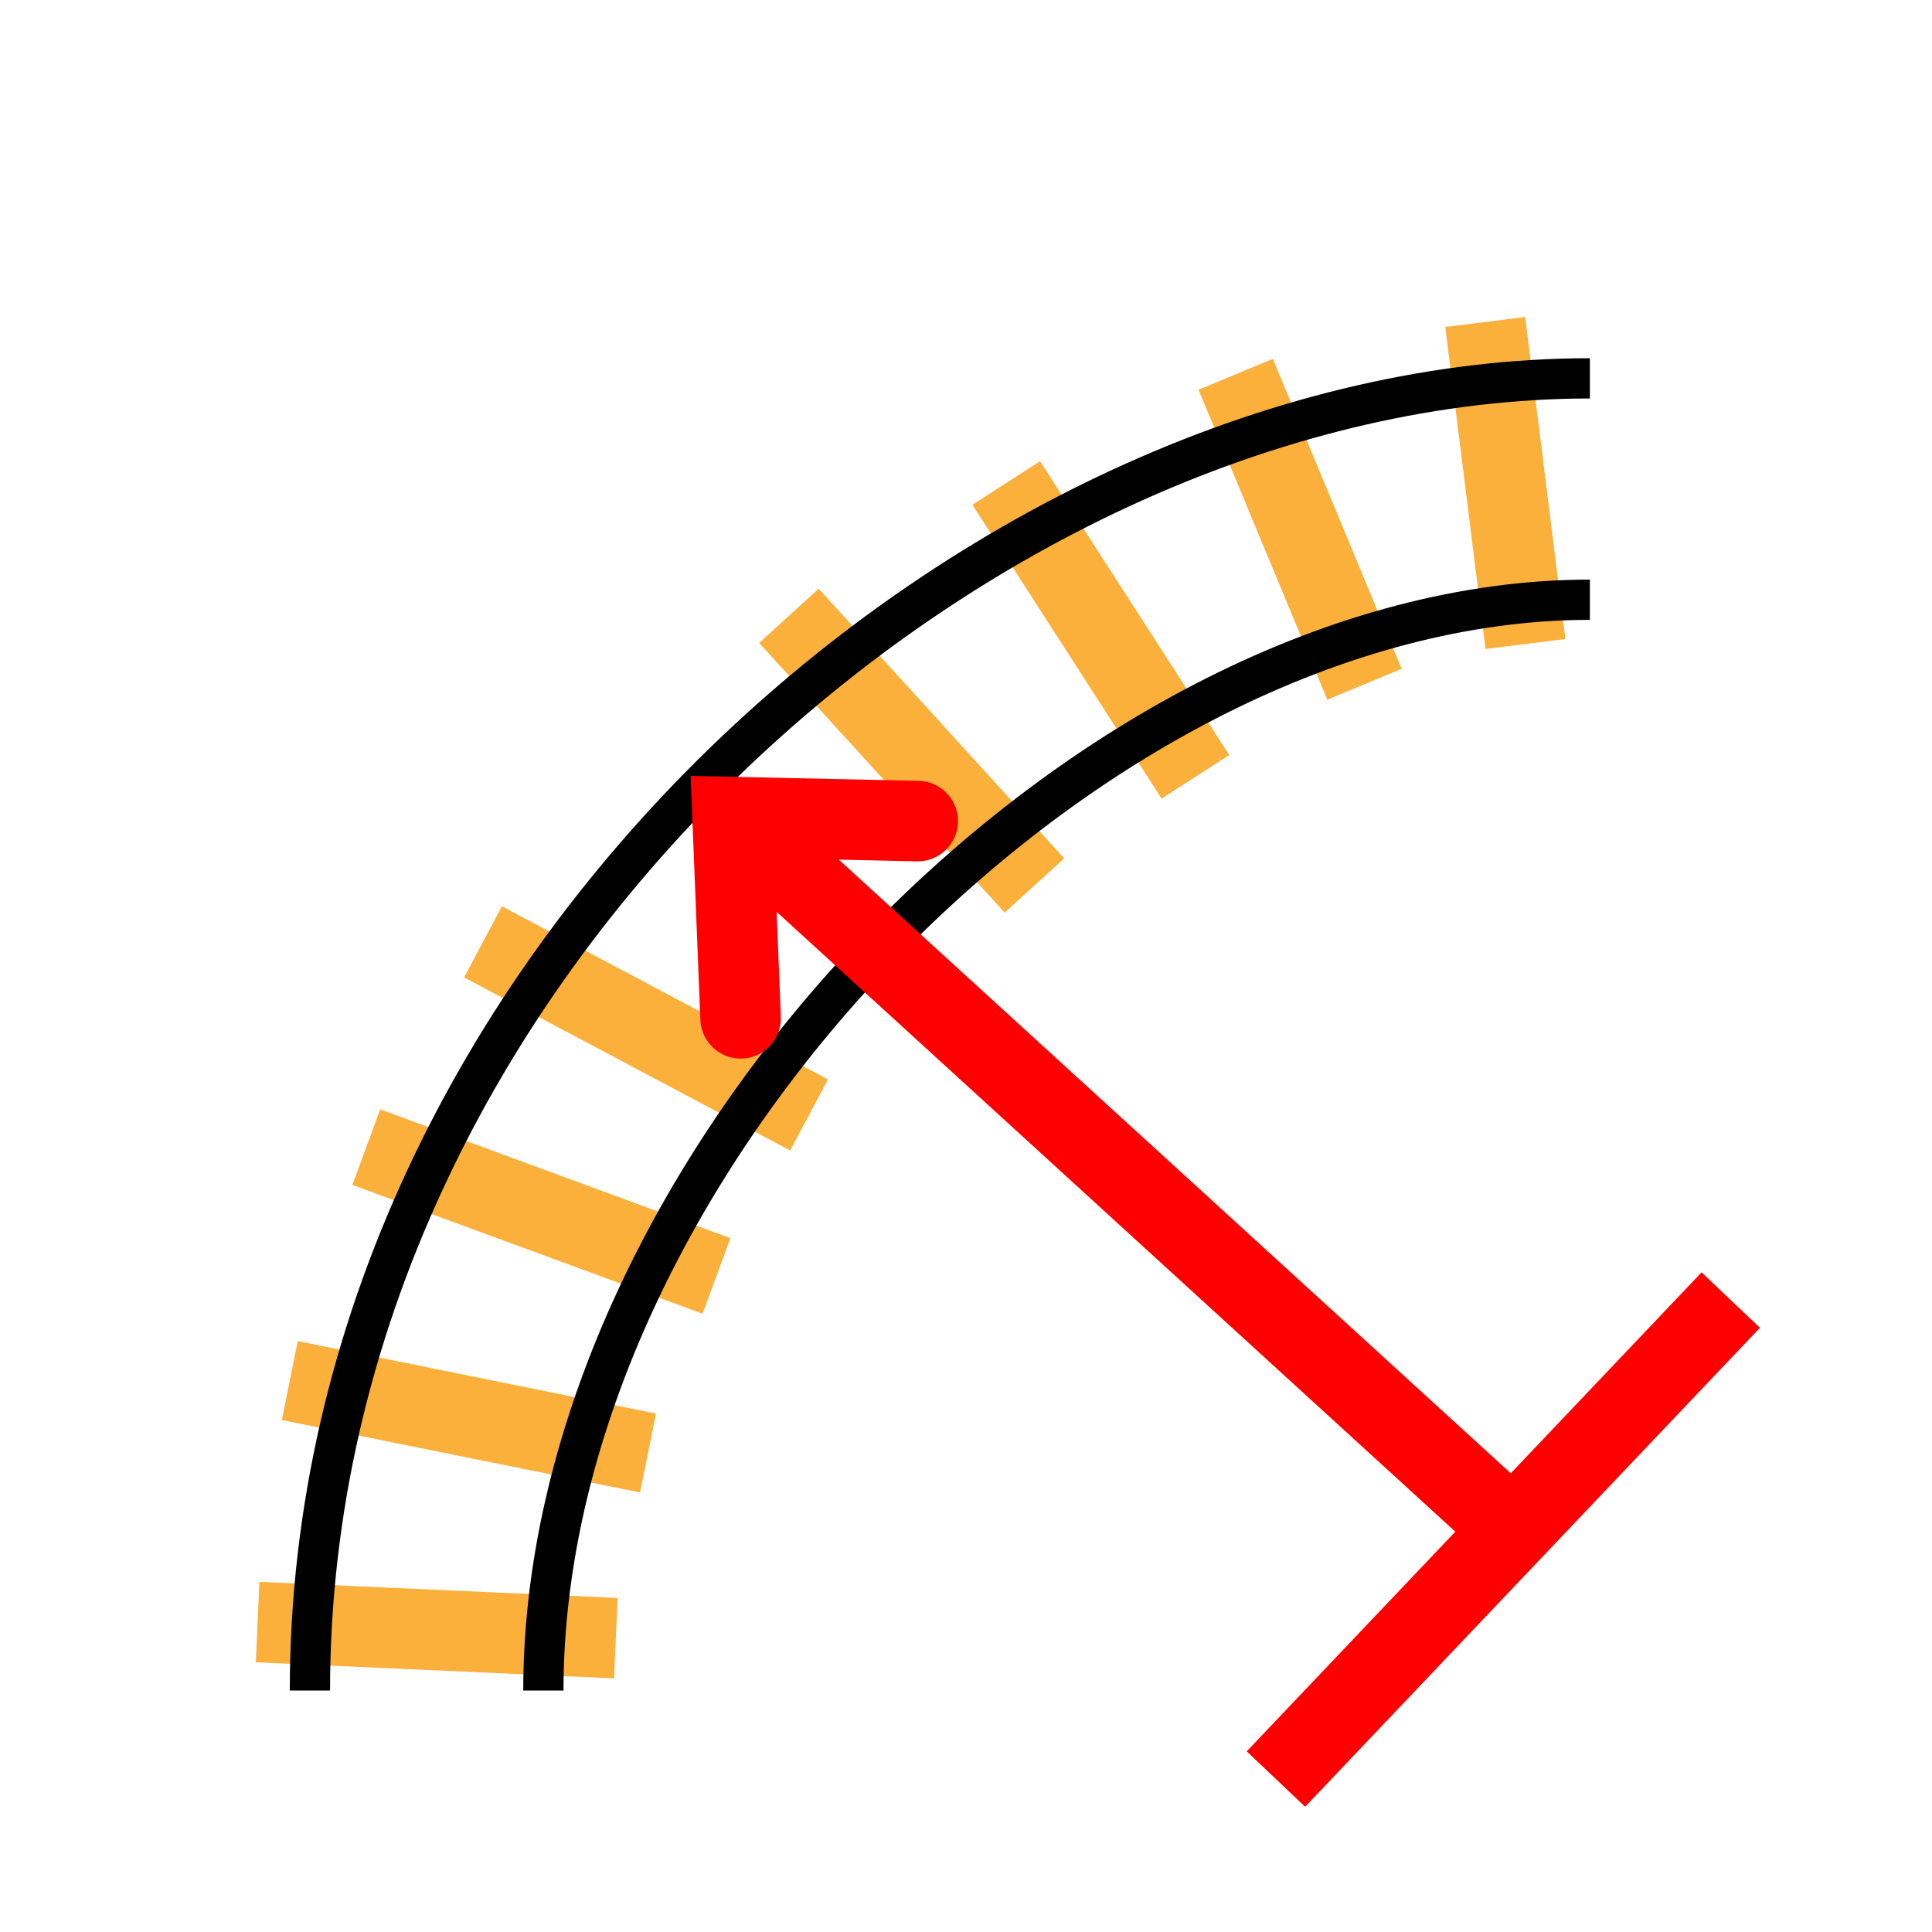
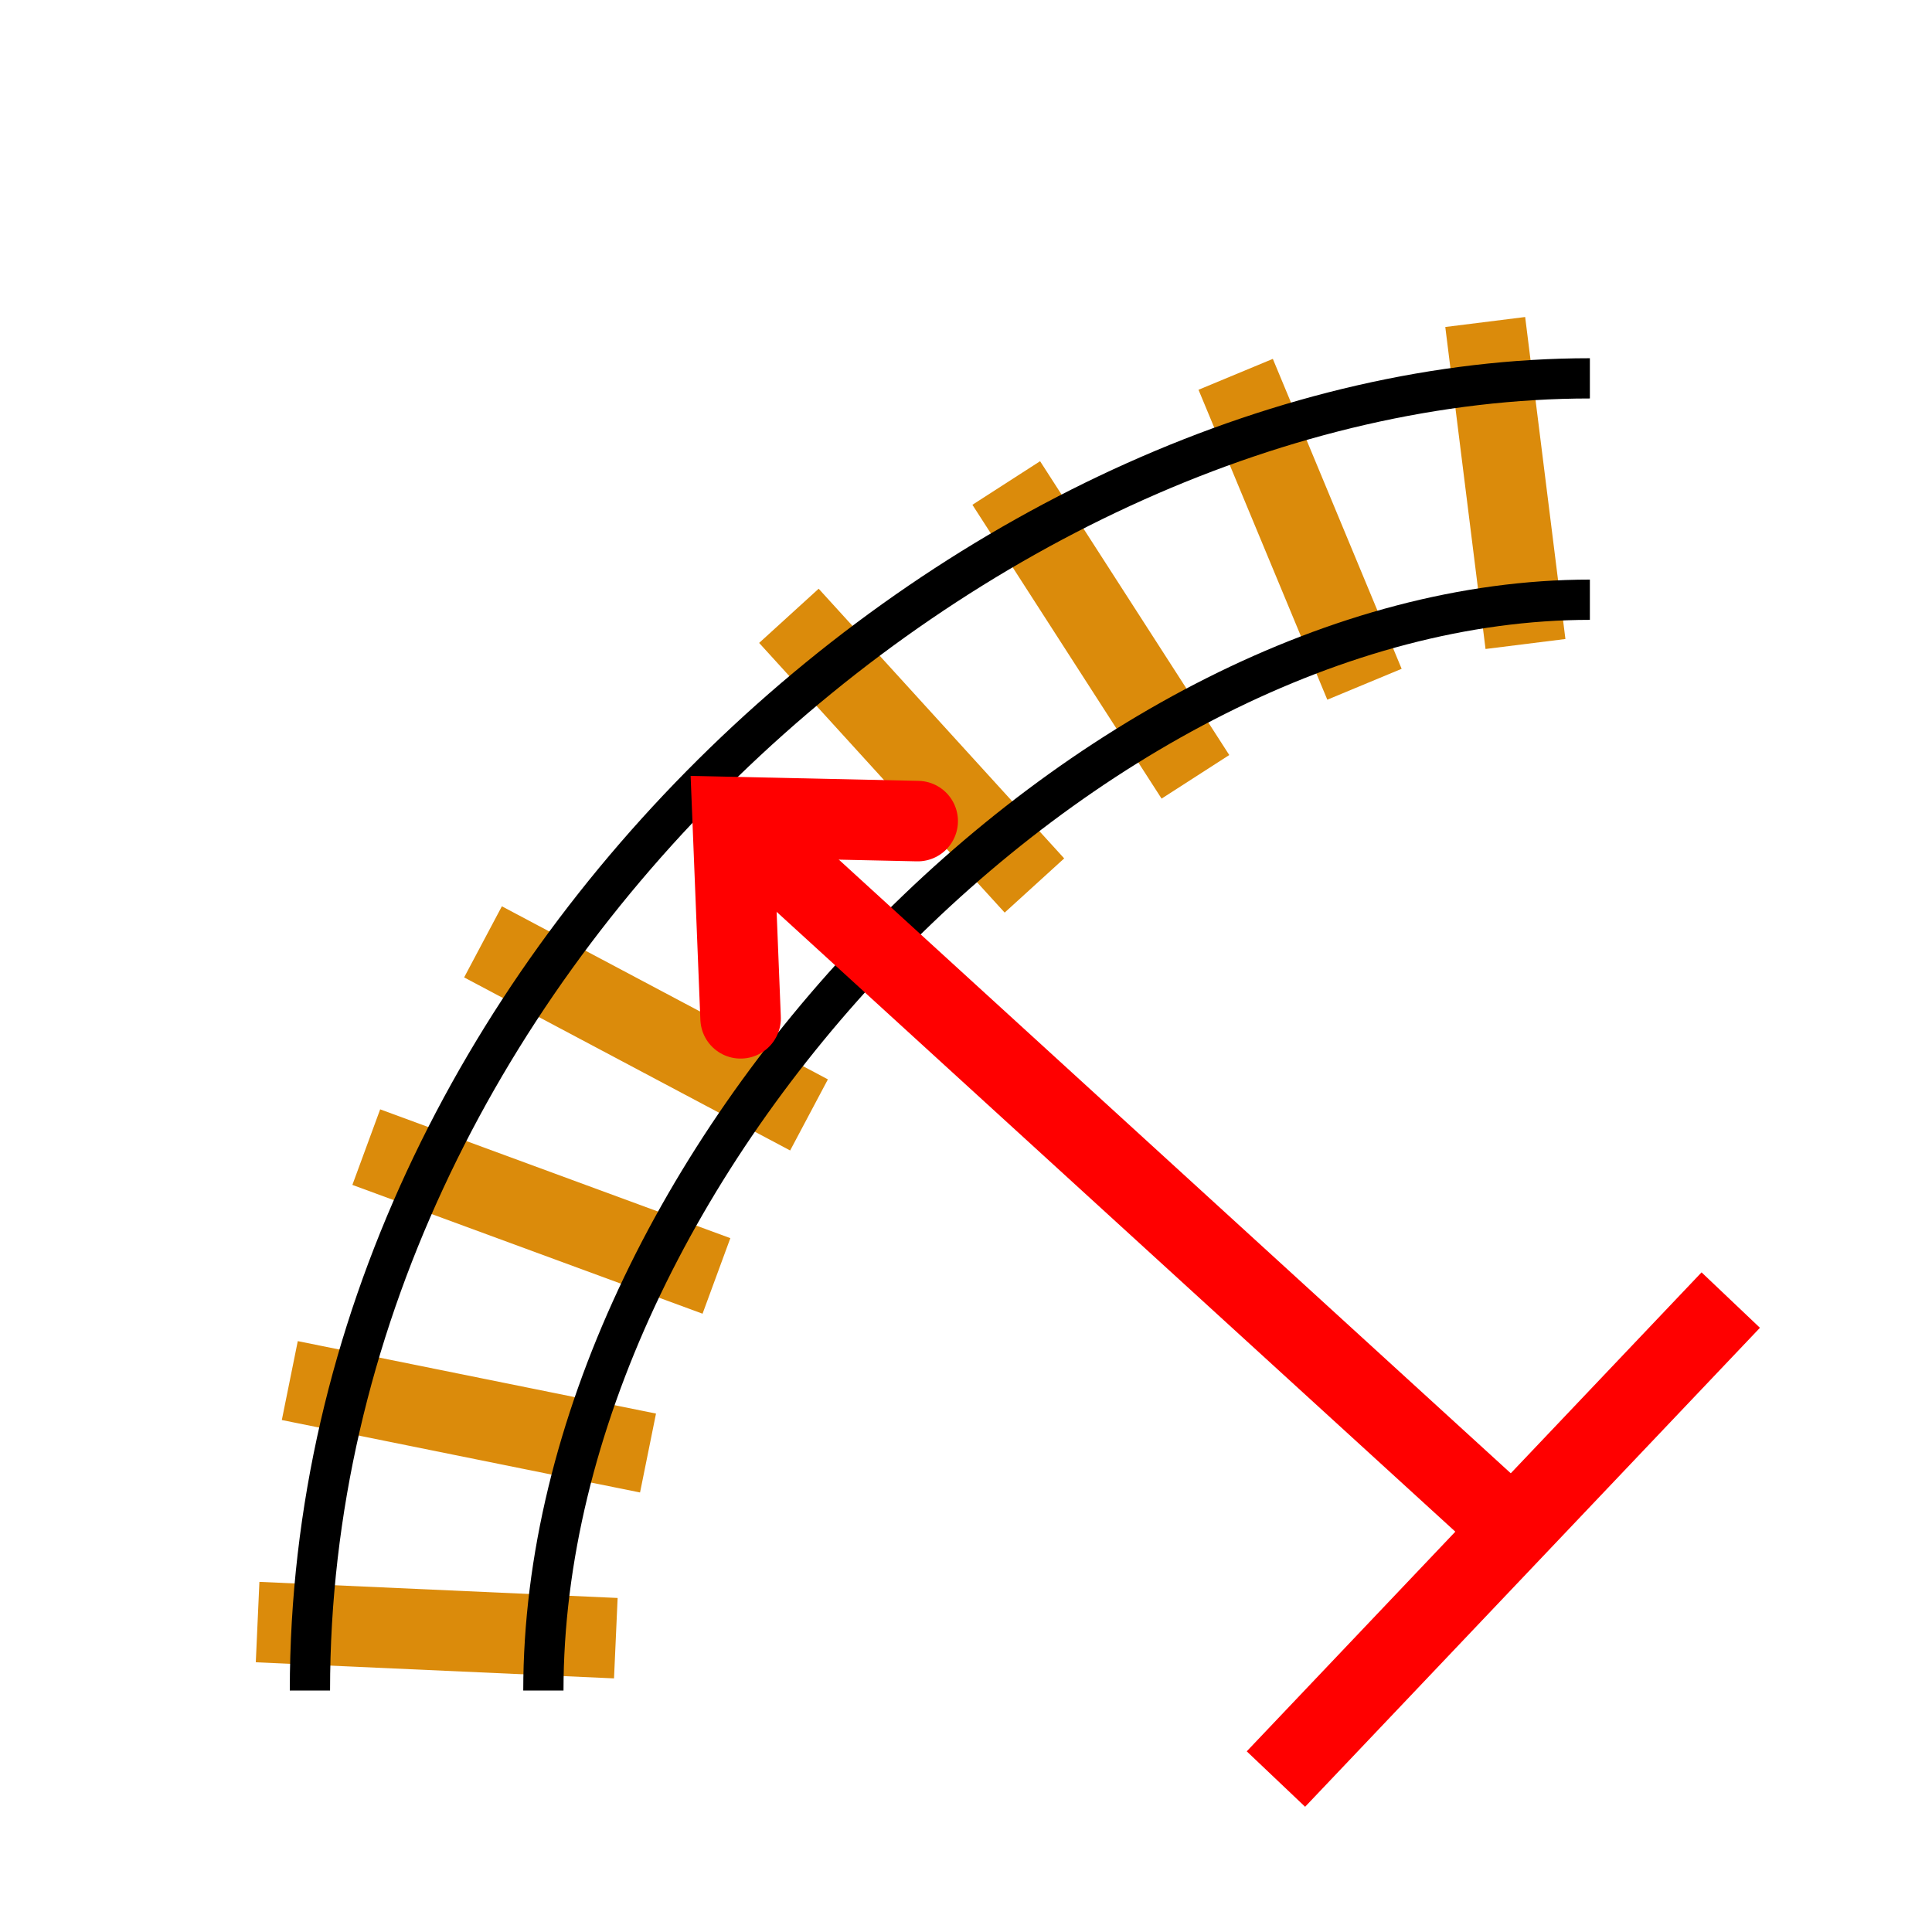
<svg xmlns="http://www.w3.org/2000/svg" version="1.1" id="Layer_1" x="0px" y="0px" viewBox="0 0 48 48" style="enable-background:new 0 0 48 48;" xml:space="preserve">
-   <style type="text/css">
+   <defs id="defs7185" />
+   <style type="text/css" id="style7140">
	.st0{fill:none;stroke:#FBB03B;stroke-width:2;stroke-miterlimit:10;}
	.st1{fill:none;stroke:#000000;stroke-miterlimit:10;}
	.st2{fill:none;stroke:#FC1500;stroke-miterlimit:10;}
	.st3{fill:none;stroke:#FF0000;stroke-width:2;stroke-miterlimit:10;}
	.st4{fill:none;stroke:#FF0000;stroke-miterlimit:10;}
	.st5{fill:none;stroke:#FF0000;stroke-width:2;stroke-linecap:round;stroke-miterlimit:10;}
</style>
-   <line class="st0" x1="36.9" y1="8" x2="37.9" y2="16" />
-   <line class="st0" x1="6.4" y1="40.3" x2="15.3" y2="40.7" />
-   <line class="st0" x1="25" y1="12" x2="29.7" y2="19.3" />
-   <line class="st0" x1="9.1" y1="28.5" x2="17.8" y2="31.7" />
-   <line class="st0" x1="30.7" y1="9.3" x2="33.9" y2="17" />
-   <line class="st0" x1="19.6" y1="15.3" x2="25.7" y2="22" />
-   <line class="st0" x1="12" y1="23.4" x2="20.1" y2="27.7" />
-   <line class="st0" x1="7.2" y1="34.3" x2="16.1" y2="36.1" />
-   <path class="st1" d="M7.7,42c0-18,16.8-32.6,31.8-32.6" />
-   <path class="st1" d="M13.5,42c0-13.1,13.6-27.1,26-27.1" />
-   <path class="st2" d="M38.5,5.4" />
-   <path class="st2" d="M41.8,7.1" />
-   <path class="st2" d="M38.5,5.4" />
-   <path class="st2" d="M35.6,17.9" />
-   <path class="st2" d="M38.8,19.3" />
-   <path class="st2" d="M41.8,17.7" />
-   <line class="st3" x1="18.2" y1="20.3" x2="37.8" y2="38.2" />
-   <path class="st4" d="M38.8,26.8" />
-   <polyline class="st5" points="18.4,25.3 18.2,20.3 22.8,20.4 " />
-   <line class="st3" x1="43" y1="32.3" x2="31.7" y2="44.2" />
+   <line class="st0" x1="36.9" y1="8" x2="37.9" y2="16" id="line7142" style="stroke:#db8b0b;stroke-opacity:1" />
+   <line class="st0" x1="6.4" y1="40.3" x2="15.3" y2="40.7" id="line7144" style="stroke:#db8b0b;stroke-opacity:1" />
+   <line class="st0" x1="25" y1="12" x2="29.7" y2="19.3" id="line7146" style="stroke:#db8b0b;stroke-opacity:1" />
+   <line class="st0" x1="9.1" y1="28.5" x2="17.8" y2="31.7" id="line7148" style="stroke:#db8b0b;stroke-opacity:1" />
+   <line class="st0" x1="30.7" y1="9.3" x2="33.9" y2="17" id="line7150" style="stroke:#db8b0b;stroke-opacity:1" />
+   <line class="st0" x1="19.6" y1="15.3" x2="25.7" y2="22" id="line7152" style="stroke:#db8b0b;stroke-opacity:1" />
+   <line class="st0" x1="12" y1="23.4" x2="20.1" y2="27.7" id="line7154" style="stroke:#db8b0b;stroke-opacity:1" />
+   <line class="st0" x1="7.2" y1="34.3" x2="16.1" y2="36.1" id="line7156" style="stroke:#db8b0b;stroke-opacity:1" />
+   <path class="st1" d="M7.7,42c0-18,16.8-32.6,31.8-32.6" id="path7158" />
+   <path class="st1" d="M13.5,42c0-13.1,13.6-27.1,26-27.1" id="path7160" />
+   <path class="st2" d="M38.5,5.4" id="path7162" />
+   <path class="st2" d="M41.8,7.1" id="path7164" />
+   <path class="st2" d="M38.5,5.4" id="path7166" />
+   <path class="st2" d="M35.6,17.9" id="path7168" />
+   <path class="st2" d="M38.8,19.3" id="path7170" />
+   <path class="st2" d="M41.8,17.7" id="path7172" />
+   <line class="st3" x1="18.2" y1="20.3" x2="37.8" y2="38.2" id="line7174" />
+   <path class="st4" d="M38.8,26.8" id="path7176" />
+   <polyline class="st5" points="18.4,25.3 18.2,20.3 22.8,20.4 " id="polyline7178" />
+   <line class="st3" x1="43" y1="32.3" x2="31.7" y2="44.2" id="line7180" />
</svg>
